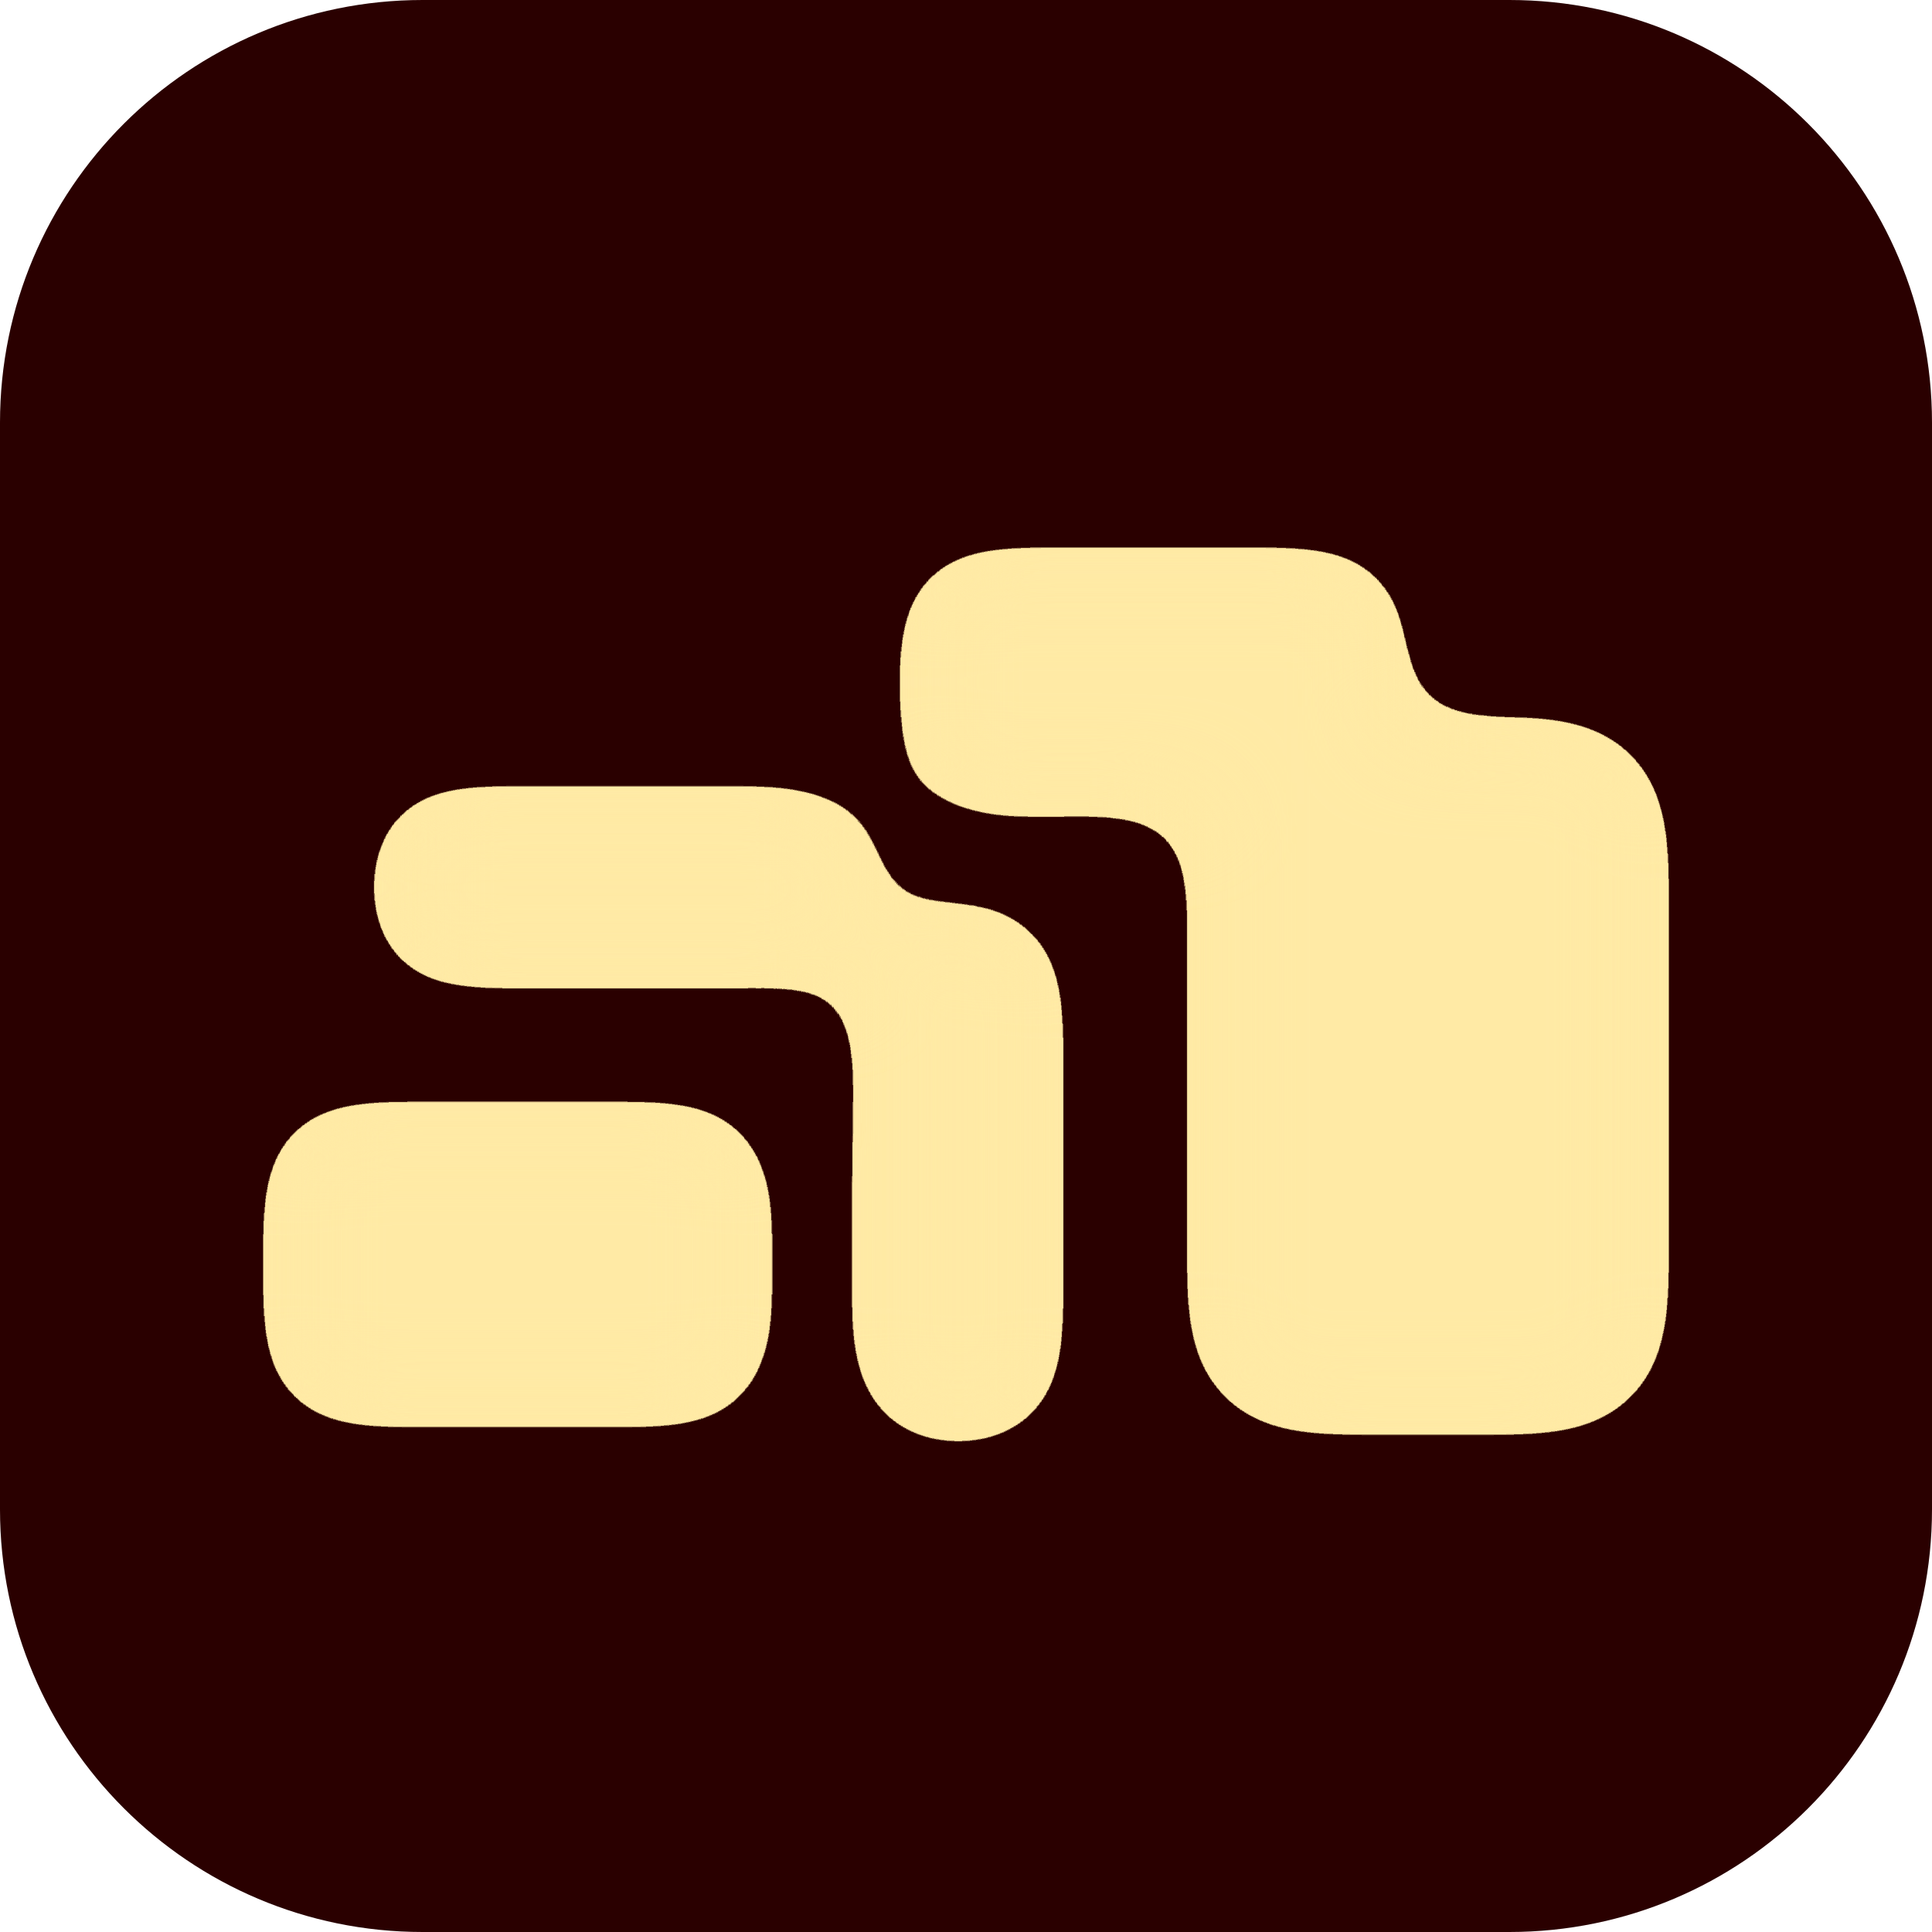
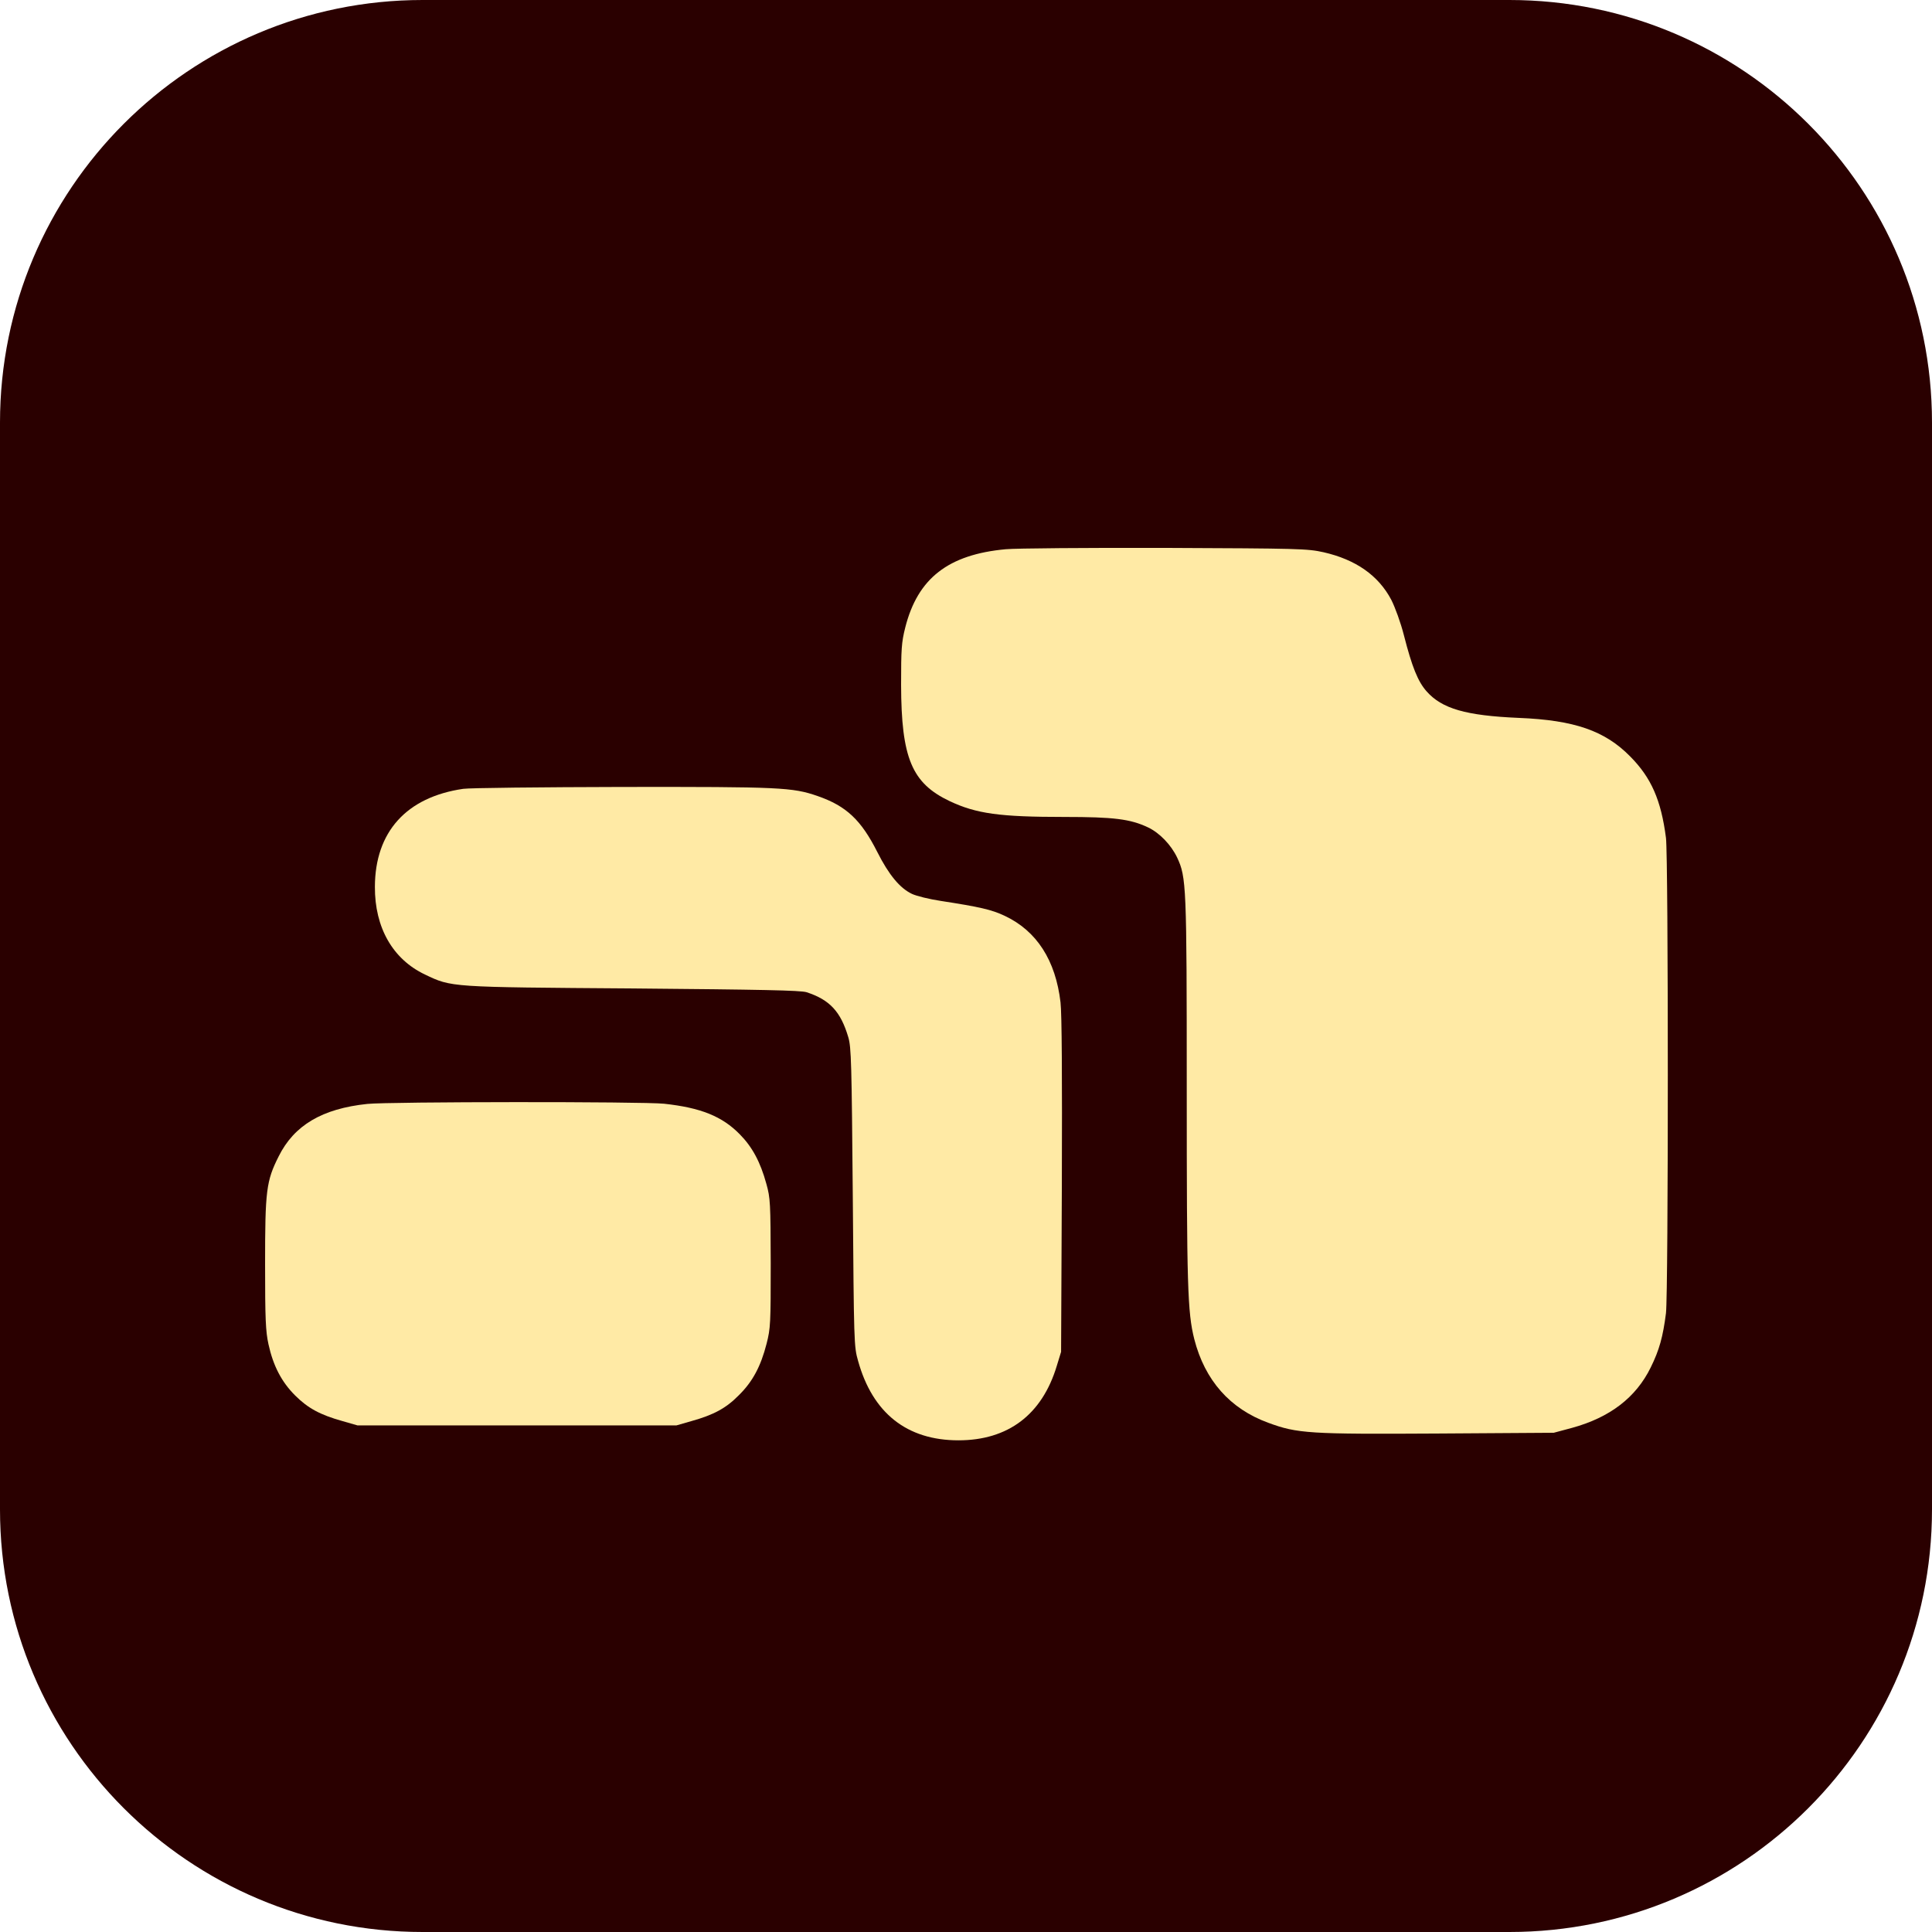
<svg xmlns="http://www.w3.org/2000/svg" viewBox="0 0 128 128" role="img" aria-label="wakesmith logo">
-   <defs>
-     <filter id="blob" x="-10%" y="-10%" width="120%" height="120%" color-interpolation-filters="sRGB">
-       <feGaussianBlur in="SourceGraphic" stdDeviation="18" result="blur" />
-       <feColorMatrix in="blur" type="matrix" values="1 0 0 0 0  0 1 0 0 0  0 0 1 0 0  0 0 0 100 -38.72" />
-     </filter>
-   </defs>
  <rect width="128" height="128" rx="28" fill="#2A0000" />
-   <g transform="translate(-11.65 9.4) scale(0.17)" filter="url(#blob)">
-     <rect x="176" y="379" width="188" height="117" rx="20" ry="20" fill="#FFEAA5" />
-     <rect x="218" y="256" width="188" height="69" rx="16" ry="16" fill="#FFEAA5" />
-     <rect x="406" y="301" width="72" height="202" rx="22" ry="22" fill="#FFEAA5" />
-     <rect x="424" y="163" width="188" height="95" rx="19" ry="19" fill="#FFEAA5" />
-     <rect x="536" y="229" width="178" height="270" rx="35" ry="35" fill="#FFEAA5" />
+   <g transform="scale(0.125)">
+     <g transform="translate(0,1024) scale(0.1,-0.1)" fill="#FFEAA5" stroke="none">
+       <path d="M5331 7329 c-305 -28 -467 -154 -533 -415 -20 -79 -22 -114 -22 -304 1 -388 57 -521 257 -616 142 -67 266 -84 609 -84 261 0 349 -11 442 -55 62 -29 123 -93 155 -160 49 -105 51 -144 51 -1229 0 -1041 4 -1181 40 -1324 56 -218 189 -369 392 -443 154 -57 217 -61 898 -57 l615 4 97 26 c201 55 339 161 417 320 46 93 65 163 81 288 13 110 13 2415 0 2519 -26 201 -78 319 -190 432 -134 136 -295 192 -590 204 -281 12 -408 49 -489 141 -46 52 -77 129 -120 297 -17 67 -47 149 -67 188 -68 129 -188 213 -359 252 -86 19 -127 20 -840 23 -412 1 -792 -2 -844 -7z" />
+       <path d="M2455 6059 c-301 -44 -467 -228 -468 -519 -1 -217 95 -384 265 -465 143 -68 127 -67 1103 -74 680 -6 889 -10 920 -20 123 -40 181 -103 221 -238 16 -52 18 -141 24 -848 6 -772 6 -792 28 -868 77 -277 259 -421 532 -421 263 0 443 136 521 394 l23 75 4 880 c2 582 0 911 -7 972 -26 223 -126 379 -296 459 -70 33 -132 47 -339 79 -60 9 -129 26 -152 37 -64 30 -123 101 -184 222 -86 170 -164 244 -317 297 -133 46 -198 49 -1033 48 -432 -1 -812 -5 -845 -10z" />
+       <path d="M1947 4389 c-239 -25 -388 -113 -470 -278 -66 -131 -72 -182 -72 -571 0 -292 3 -357 18 -425 25 -114 69 -199 141 -271 68 -68 133 -103 251 -136 l80 -23 845 0 845 0 80 23 c118 33 183 68 251 137 73 72 116 152 147 273 21 82 22 107 22 427 -1 319 -2 345 -23 420 -32 117 -75 196 -141 263 -94 96 -208 141 -401 162 -114 12 -1460 11 -1573 -1z" />
+     </g>
  </g>
</svg>
